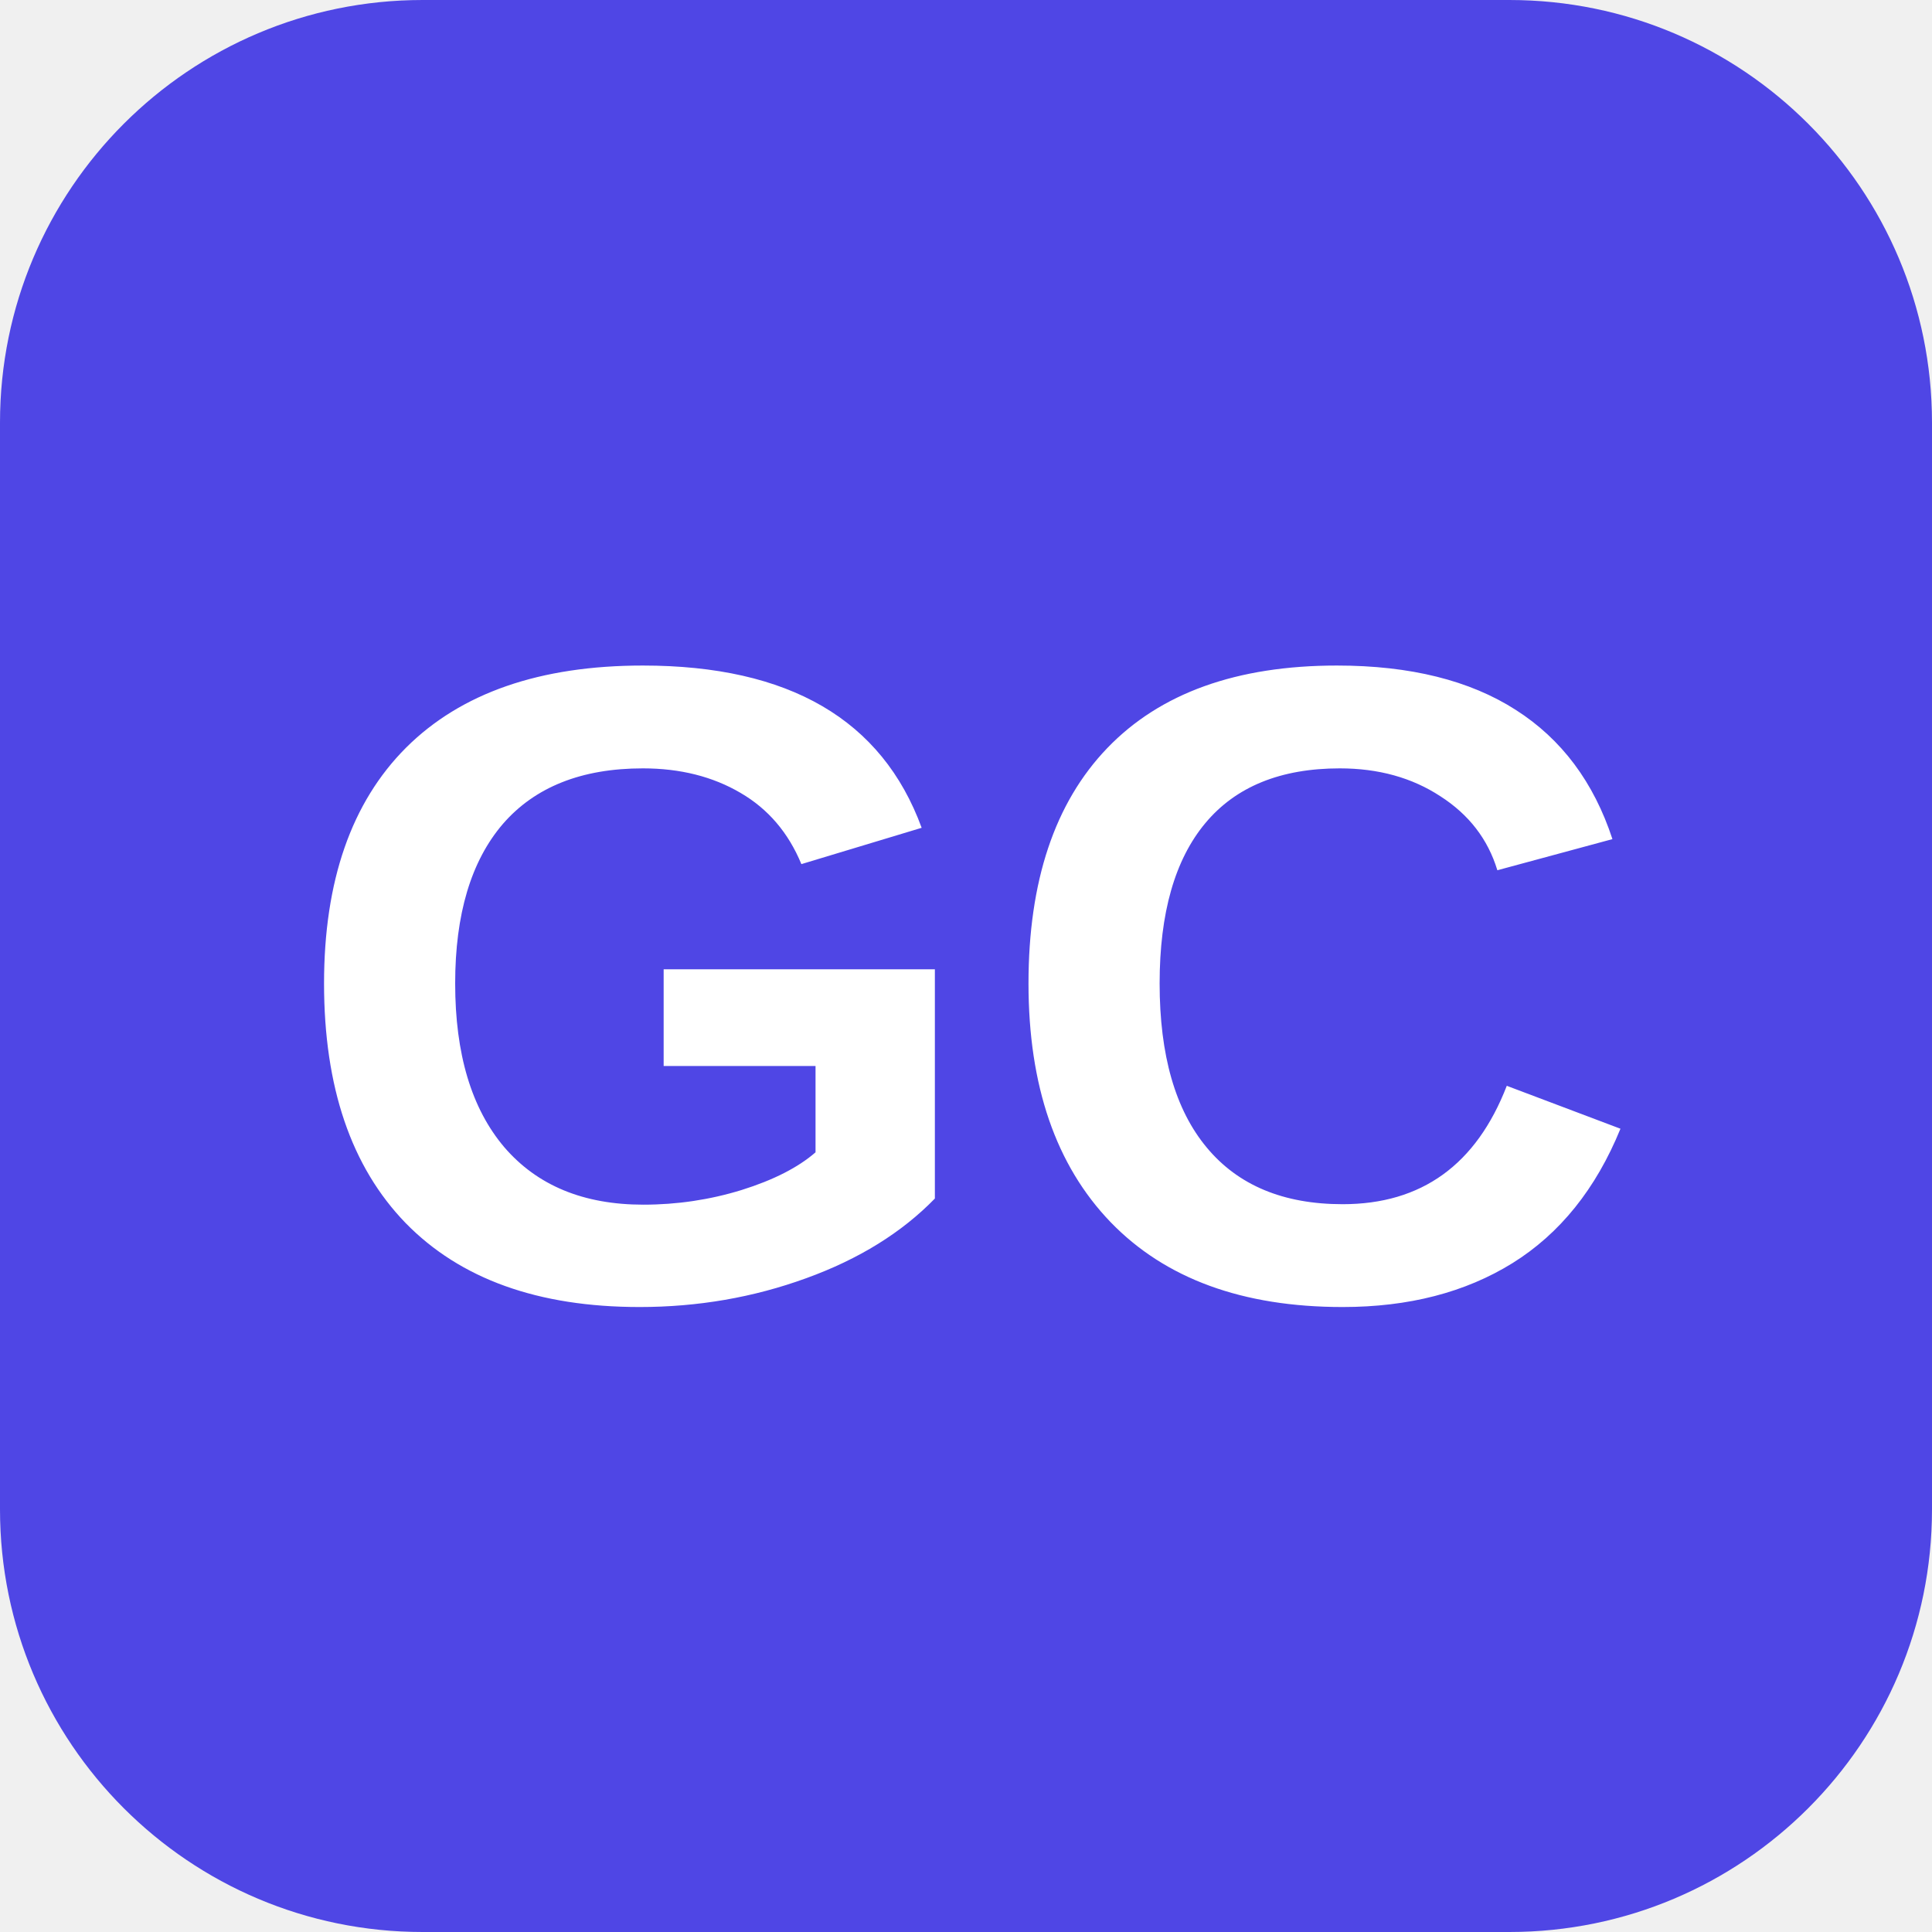
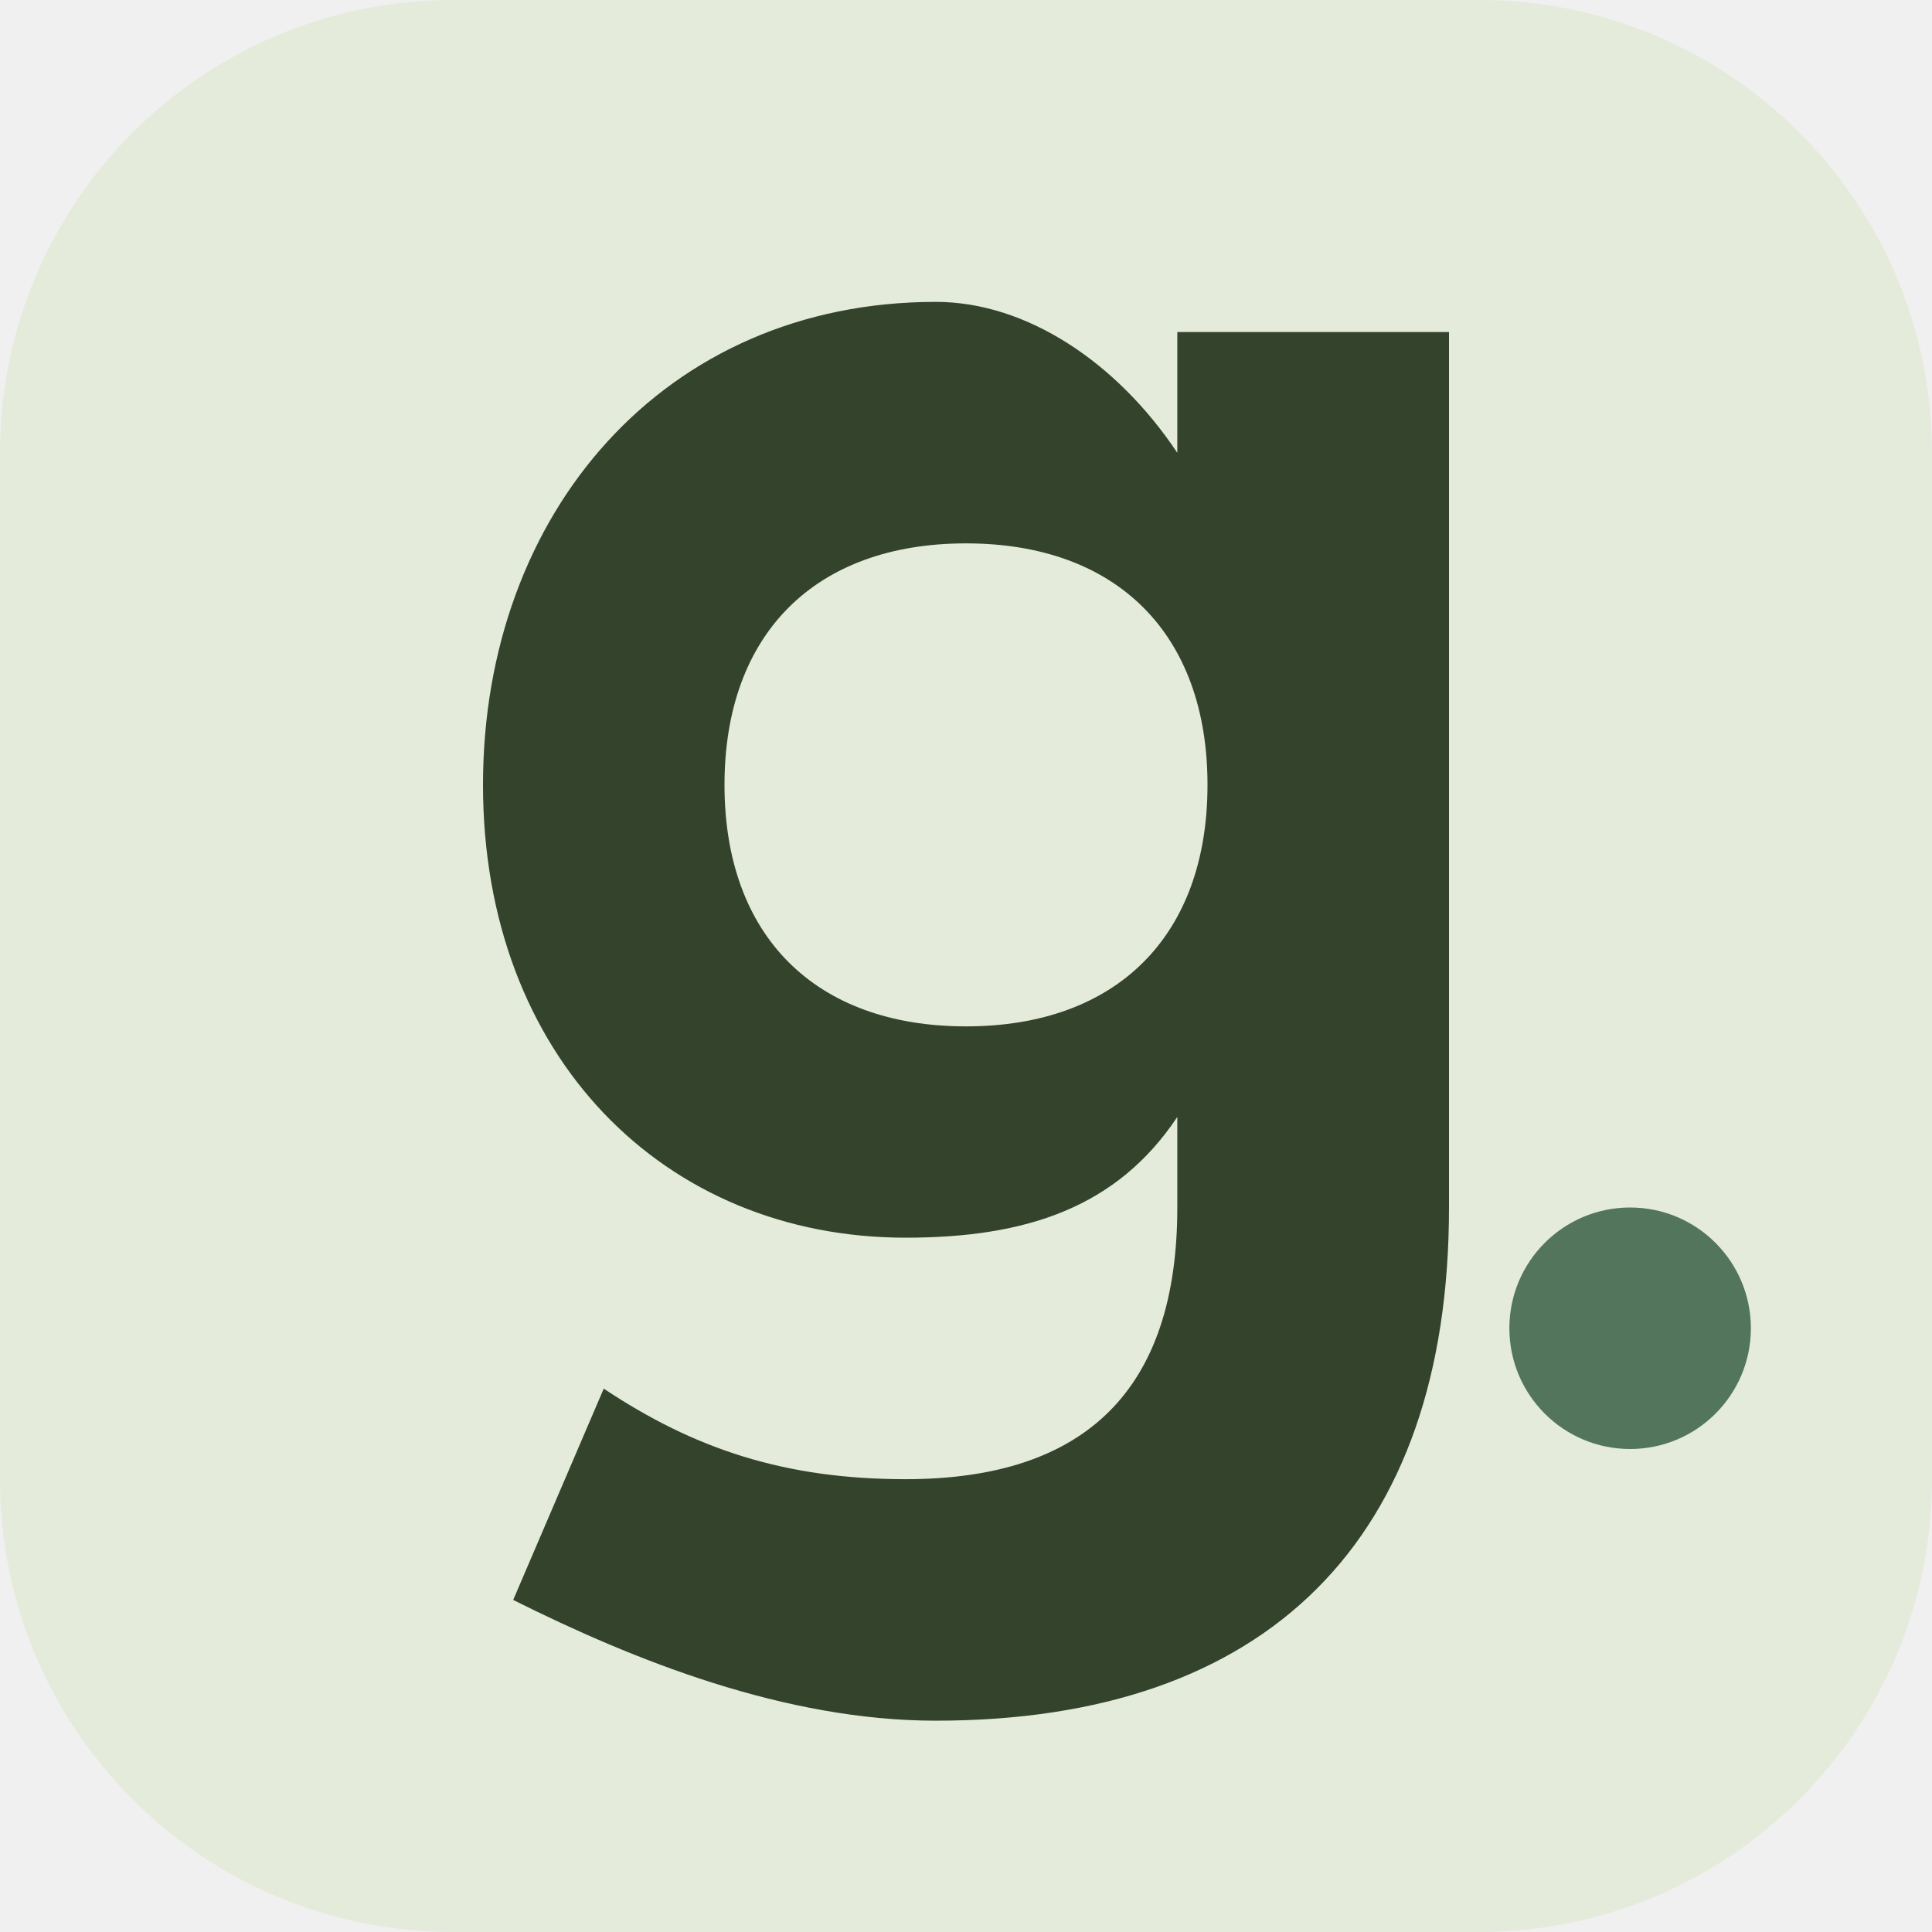
- <svg xmlns="http://www.w3.org/2000/svg" width="64" height="64" viewBox="0 0 64 64">
-   <rect width="64" height="64" rx="14" fill="#4f46e5" />
-   <text x="50%" y="50%" dy="0.02em" text-anchor="middle" dominant-baseline="central" font-family="ui-sans-serif, system-ui, Arial, sans-serif" font-size="30" font-weight="700" fill="#ffffff">GC</text>
+ <svg xmlns="http://www.w3.org/2000/svg" viewBox="0 0 64 64">
+   <rect width="64" height="64" rx="15" fill="#e4ebda" />
+   <path fill="#34432b" d="M31 16c-9 0-15 7-15 16s6 15 14 15c4 0 7-1 9-4v3c0 6-3 9-9 9-4 0-7-1-10-3l-3 7c4 2 9 4 14 4 11 0 17-6 17-17V17h-9v4c-2-3-5-5-8-5Zm1 8c5 0 8 3 8 8s-3 8-8 8-8-3-8-8 3-8 8-8Z" transform="translate(0,-6)" />
+   <circle cx="54" cy="44" r="4" fill="#53755b" />
</svg>
